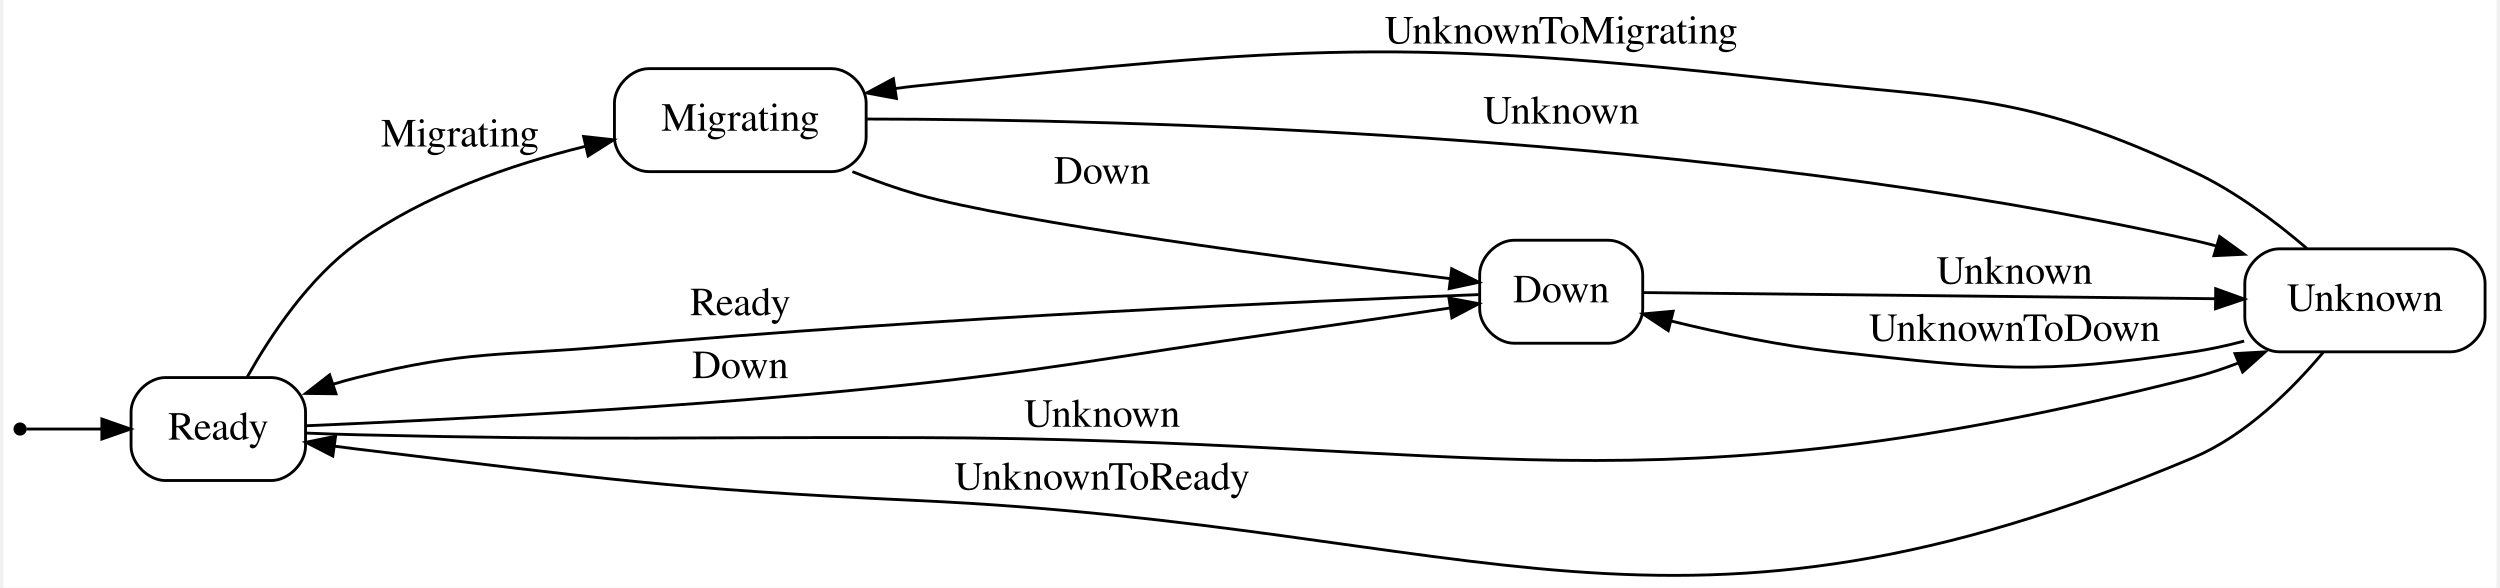
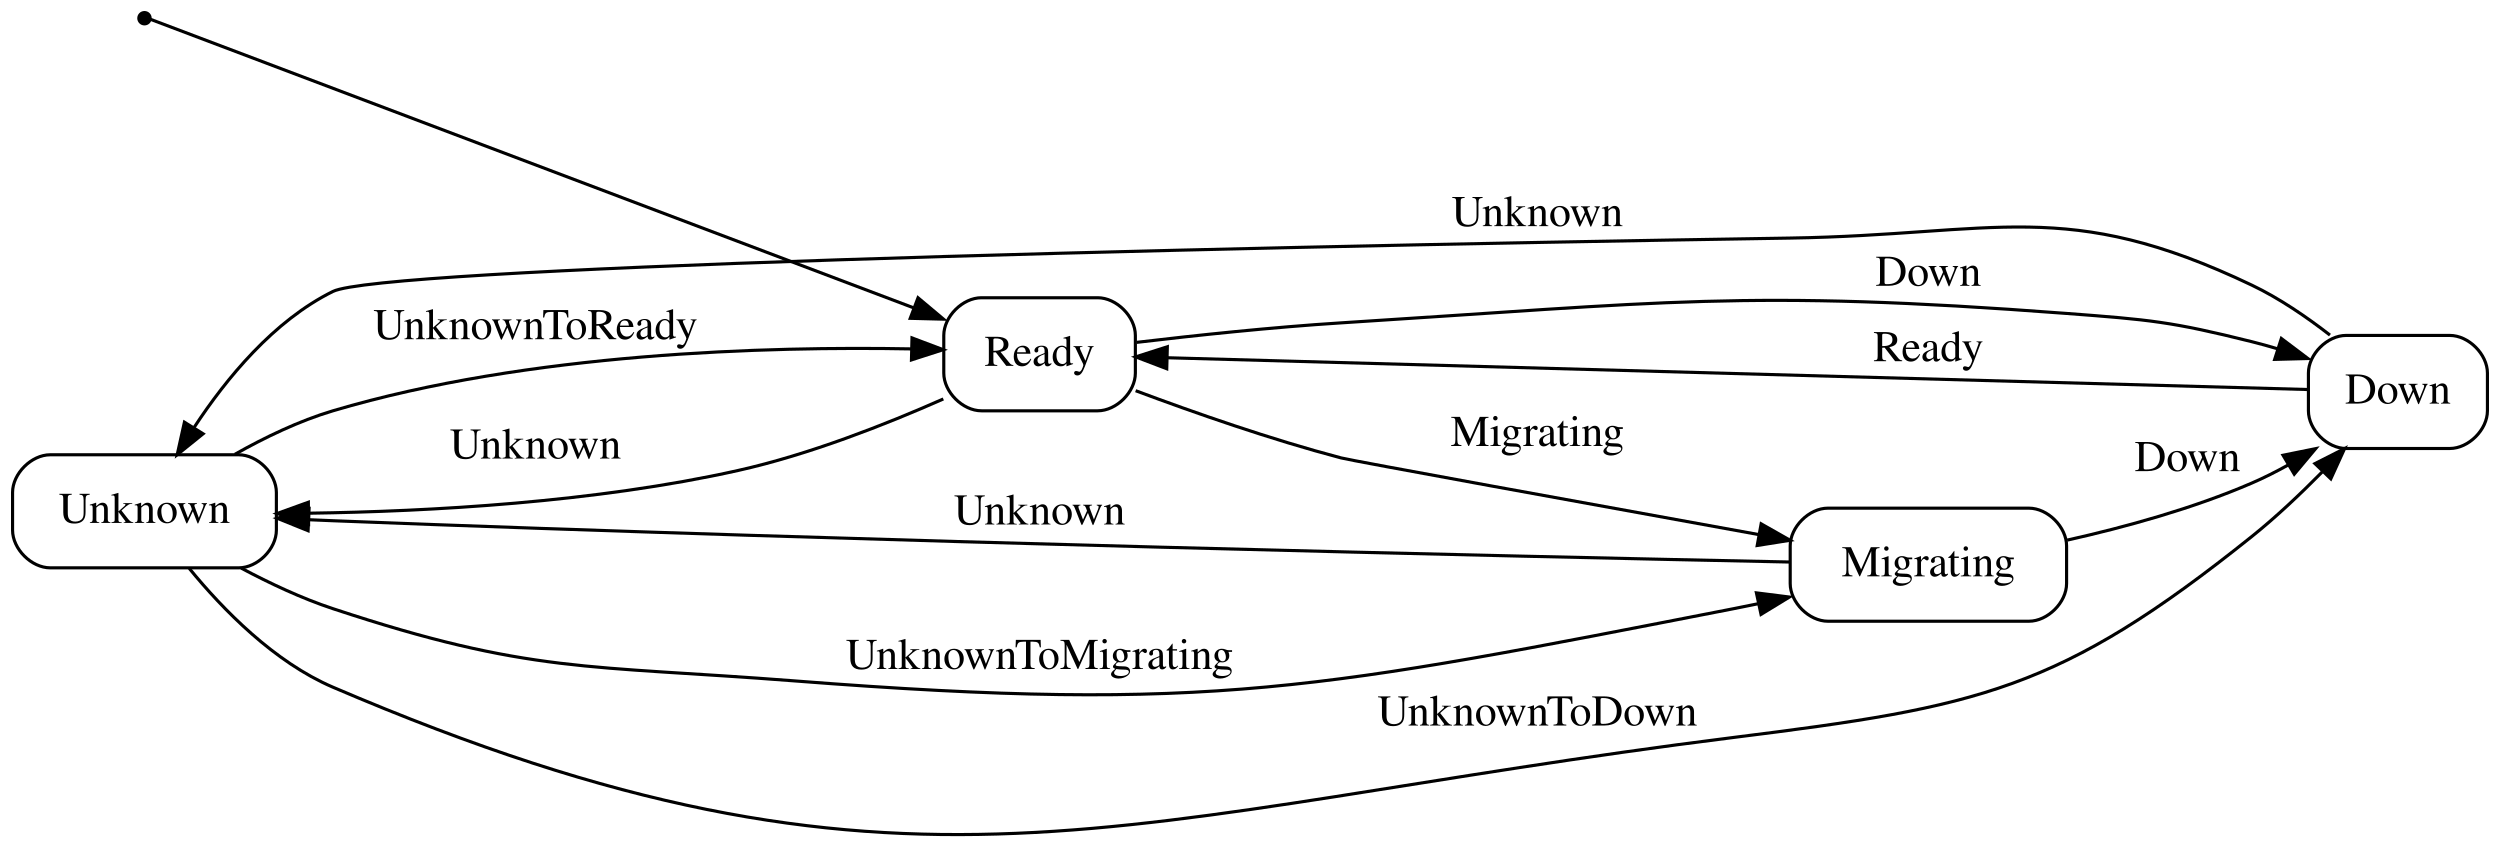
- <svg xmlns="http://www.w3.org/2000/svg" width="872pt" height="205pt" viewBox="0.00 0.00 871.60 205.48">
-   <g id="graph0" class="graph" transform="scale(1 1) rotate(0) translate(4 201.48)">
-     <polygon fill="white" stroke="transparent" points="-4,4 -4,-201.48 867.6,-201.48 867.6,4 -4,4" />
+ <svg xmlns="http://www.w3.org/2000/svg" width="796pt" height="270pt" viewBox="0.00 0.00 796.00 270.00">
+   <g id="graph0" class="graph" transform="scale(1 1) rotate(0) translate(4 266)">
+     <polygon fill="white" stroke="transparent" points="-4,4 -4,-266 792,-266 792,4 -4,4" />
    <g id="node1" class="node">
-       <path fill="none" stroke="black" d="M52.6,-33.48C52.6,-33.48 89.6,-33.48 89.6,-33.48 95.6,-33.48 101.6,-39.48 101.6,-45.48 101.6,-45.48 101.6,-57.48 101.6,-57.48 101.6,-63.48 95.6,-69.48 89.6,-69.48 89.6,-69.48 52.6,-69.48 52.6,-69.48 46.6,-69.48 40.6,-63.48 40.6,-57.48 40.6,-57.48 40.6,-45.48 40.6,-45.48 40.6,-39.48 46.6,-33.48 52.6,-33.48" />
-       <text text-anchor="middle" x="71.1" y="-47.78" font-family="Times,serif" font-size="14.00">Ready</text>
+       <path fill="none" stroke="black" d="M12,-85.2C12,-85.2 72,-85.2 72,-85.2 78,-85.2 84,-91.2 84,-97.2 84,-97.2 84,-109.2 84,-109.2 84,-115.2 78,-121.2 72,-121.2 72,-121.2 12,-121.2 12,-121.2 6,-121.2 0,-115.2 0,-109.2 0,-109.2 0,-97.2 0,-97.2 0,-91.2 6,-85.2 12,-85.2" />
+       <text text-anchor="middle" x="42" y="-99.5" font-family="Times,serif" font-size="14.00">Unknown</text>
    </g>
    <g id="node2" class="node">
-       <path fill="none" stroke="black" d="M221.6,-141.48C221.6,-141.48 285.6,-141.48 285.6,-141.48 291.6,-141.48 297.6,-147.48 297.6,-153.48 297.6,-153.48 297.6,-165.48 297.6,-165.48 297.6,-171.48 291.6,-177.48 285.6,-177.48 285.6,-177.48 221.6,-177.48 221.6,-177.48 215.6,-177.48 209.6,-171.48 209.6,-165.48 209.6,-165.48 209.6,-153.48 209.6,-153.48 209.6,-147.48 215.6,-141.48 221.6,-141.48" />
-       <text text-anchor="middle" x="253.6" y="-155.78" font-family="Times,serif" font-size="14.00">Migrating</text>
+       <path fill="none" stroke="black" d="M308.5,-135.2C308.5,-135.2 345.5,-135.2 345.5,-135.2 351.5,-135.2 357.5,-141.2 357.5,-147.2 357.5,-147.2 357.5,-159.2 357.5,-159.2 357.5,-165.2 351.5,-171.2 345.5,-171.2 345.5,-171.2 308.5,-171.2 308.5,-171.2 302.5,-171.2 296.5,-165.2 296.5,-159.2 296.5,-159.2 296.5,-147.2 296.5,-147.2 296.5,-141.2 302.5,-135.2 308.5,-135.2" />
+       <text text-anchor="middle" x="327" y="-149.5" font-family="Times,serif" font-size="14.00">Ready</text>
+     </g>
+     <g id="edge5" class="edge">
+       <path fill="none" stroke="black" d="M70.76,-121.34C80.3,-126.72 91.28,-132.01 102,-135.2 164.46,-153.74 240.75,-155.75 286.24,-154.91" />
+       <polygon fill="black" stroke="black" points="286.38,-158.41 296.3,-154.66 286.21,-151.41 286.38,-158.41" />
+       <text text-anchor="middle" x="166.5" y="-158" font-family="Times,serif" font-size="14.00">UnknownToReady</text>
+     </g>
+     <g id="node3" class="node">
+       <path fill="none" stroke="black" d="M578,-68.2C578,-68.2 642,-68.2 642,-68.2 648,-68.2 654,-74.2 654,-80.2 654,-80.2 654,-92.2 654,-92.2 654,-98.2 648,-104.2 642,-104.2 642,-104.2 578,-104.2 578,-104.2 572,-104.2 566,-98.2 566,-92.2 566,-92.2 566,-80.2 566,-80.2 566,-74.2 572,-68.2 578,-68.2" />
+       <text text-anchor="middle" x="610" y="-82.5" font-family="Times,serif" font-size="14.00">Migrating</text>
+     </g>
+     <g id="edge3" class="edge">
+       <path fill="none" stroke="black" d="M72.78,-85.12C81.89,-80.27 92.11,-75.47 102,-72.2 164.78,-51.43 183.07,-54.32 249,-49.2 381.88,-38.87 417.18,-46.69 548,-72.2 550.61,-72.71 553.28,-73.25 555.97,-73.81" />
+       <polygon fill="black" stroke="black" points="555.24,-77.23 565.75,-75.9 556.71,-70.38 555.24,-77.23" />
+       <text text-anchor="middle" x="327" y="-53" font-family="Times,serif" font-size="14.00">UnknownToMigrating</text>
+     </g>
+     <g id="node4" class="node">
+       <path fill="none" stroke="black" d="M743,-123.2C743,-123.2 776,-123.2 776,-123.2 782,-123.2 788,-129.2 788,-135.2 788,-135.2 788,-147.2 788,-147.2 788,-153.2 782,-159.2 776,-159.2 776,-159.2 743,-159.2 743,-159.2 737,-159.2 731,-153.2 731,-147.2 731,-147.2 731,-135.2 731,-135.2 731,-129.2 737,-123.2 743,-123.2" />
+       <text text-anchor="middle" x="759.5" y="-137.5" font-family="Times,serif" font-size="14.00">Down</text>
+     </g>
+     <g id="edge4" class="edge">
+       <path fill="none" stroke="black" d="M56.26,-85.02C66.97,-71.92 83.31,-55.2 102,-47.2 284.34,30.88 351.19,-6.53 548,-31.2 626.05,-40.98 651.62,-46.02 713,-95.2 720.73,-101.39 728.52,-108.77 735.43,-115.78" />
+       <polygon fill="black" stroke="black" points="733.08,-118.39 742.53,-123.18 738.13,-113.54 733.08,-118.39" />
+       <text text-anchor="middle" x="485.5" y="-35" font-family="Times,serif" font-size="14.00">UnknownToDown</text>
+     </g>
+     <g id="edge8" class="edge">
+       <path fill="none" stroke="black" d="M296.35,-138.97C277.97,-130.83 253.63,-121.26 231,-116.2 185.62,-106.04 132.68,-103.15 94.56,-102.6" />
+       <polygon fill="black" stroke="black" points="94.25,-99.09 84.22,-102.5 94.18,-106.09 94.25,-99.09" />
+       <text text-anchor="middle" x="166.5" y="-120" font-family="Times,serif" font-size="14.00">Unknown</text>
+     </g>
+     <g id="edge7" class="edge">
+       <path fill="none" stroke="black" d="M357.59,-141.6C376.15,-134.66 400.71,-126.07 423,-120.2 426.26,-119.34 502.05,-105.56 555.86,-95.81" />
+       <polygon fill="black" stroke="black" points="556.75,-99.21 565.96,-93.98 555.5,-92.32 556.75,-99.21" />
+       <text text-anchor="middle" x="485.5" y="-124" font-family="Times,serif" font-size="14.00">Migrating</text>
+     </g>
+     <g id="edge6" class="edge">
+       <path fill="none" stroke="black" d="M357.9,-156.99C376.58,-159.21 401.15,-161.82 423,-163.2 525.47,-169.65 551.62,-173.96 654,-166.2 680.45,-164.19 687.27,-163.63 713,-157.2 715.65,-156.54 718.36,-155.78 721.08,-154.97" />
+       <polygon fill="black" stroke="black" points="722.38,-158.23 730.84,-151.85 720.25,-151.57 722.38,-158.23" />
+       <text text-anchor="middle" x="610" y="-175" font-family="Times,serif" font-size="14.00">Down</text>
+     </g>
+     <g id="edge10" class="edge">
+       <path fill="none" stroke="black" d="M565.92,-87.05C478.46,-88.86 273.79,-93.46 102,-100.2 99.49,-100.3 96.92,-100.4 94.32,-100.52" />
+       <polygon fill="black" stroke="black" points="94.09,-97.02 84.26,-100.98 94.41,-104.02 94.09,-97.02" />
+       <text text-anchor="middle" x="327" y="-99" font-family="Times,serif" font-size="14.00">Unknown</text>
+     </g>
+     <g id="edge9" class="edge">
+       <path fill="none" stroke="black" d="M654.18,-94.02C672.74,-98.18 694.38,-104.14 713,-112.2 716.87,-113.87 720.78,-115.85 724.61,-117.98" />
+       <polygon fill="black" stroke="black" points="722.92,-121.05 733.3,-123.15 726.49,-115.03 722.92,-121.05" />
+       <text text-anchor="middle" x="692.5" y="-116" font-family="Times,serif" font-size="14.00">Down</text>
    </g>
    <g id="edge2" class="edge">
-       <path fill="none" stroke="black" d="M81.21,-69.66C89.4,-84.26 102.73,-104.28 119.6,-116.48 143.03,-133.43 173.47,-143.92 199.32,-150.29" />
-       <polygon fill="black" stroke="black" points="198.81,-153.76 209.34,-152.61 200.39,-146.95 198.81,-153.76" />
-       <text text-anchor="middle" x="155.6" y="-150.28" font-family="Times,serif" font-size="14.00">Migrating</text>
-     </g>
-     <g id="node3" class="node">
-       <path fill="none" stroke="black" d="M524.1,-81.48C524.1,-81.48 557.1,-81.48 557.1,-81.48 563.1,-81.48 569.1,-87.48 569.1,-93.48 569.1,-93.48 569.1,-105.48 569.1,-105.48 569.1,-111.48 563.1,-117.48 557.1,-117.48 557.1,-117.48 524.1,-117.48 524.1,-117.48 518.1,-117.48 512.1,-111.48 512.1,-105.48 512.1,-105.48 512.1,-93.48 512.1,-93.48 512.1,-87.48 518.1,-81.48 524.1,-81.48" />
-       <text text-anchor="middle" x="540.6" y="-95.78" font-family="Times,serif" font-size="14.00">Down</text>
+       <path fill="none" stroke="black" d="M737.86,-159.31C730.43,-165.08 721.72,-171.04 713,-175.2 653.73,-203.49 631.66,-191.23 566,-190.2 360.43,-186.96 116.95,-180.59 102,-173.2 83.18,-163.9 68.08,-145.56 57.86,-129.99" />
+       <polygon fill="black" stroke="black" points="60.67,-127.88 52.42,-121.23 54.72,-131.57 60.67,-127.88" />
+       <text text-anchor="middle" x="485.5" y="-194" font-family="Times,serif" font-size="14.00">Unknown</text>
    </g>
    <g id="edge1" class="edge">
-       <path fill="none" stroke="black" d="M101.71,-52.63C144.86,-54.46 227.53,-58.55 297.6,-65.48 363.21,-71.98 379.32,-76.23 444.6,-85.48 463.33,-88.14 484.11,-91.19 501.46,-93.76" />
-       <polygon fill="black" stroke="black" points="501.35,-97.29 511.76,-95.3 502.39,-90.36 501.35,-97.29" />
-       <text text-anchor="middle" x="253.6" y="-69.28" font-family="Times,serif" font-size="14.00">Down</text>
-     </g>
-     <g id="node4" class="node">
-       <path fill="none" stroke="black" d="M791.6,-78.48C791.6,-78.48 851.6,-78.48 851.6,-78.48 857.6,-78.48 863.6,-84.48 863.6,-90.48 863.6,-90.48 863.6,-102.48 863.6,-102.48 863.6,-108.48 857.6,-114.48 851.6,-114.48 851.6,-114.48 791.6,-114.48 791.6,-114.48 785.6,-114.48 779.6,-108.48 779.6,-102.48 779.6,-102.48 779.6,-90.48 779.6,-90.48 779.6,-84.48 785.6,-78.48 791.6,-78.48" />
-       <text text-anchor="middle" x="821.6" y="-92.78" font-family="Times,serif" font-size="14.00">Unknown</text>
-     </g>
-     <g id="edge3" class="edge">
-       <path fill="none" stroke="black" d="M101.74,-50.07C107.66,-49.83 113.82,-49.62 119.6,-49.48 206.69,-47.43 228.49,-48.71 315.6,-48.48 514.04,-47.98 569.21,-20.84 761.6,-69.48 766.86,-70.81 772.22,-72.6 777.47,-74.62" />
-       <polygon fill="black" stroke="black" points="776.16,-77.86 786.74,-78.46 778.84,-71.4 776.16,-77.86" />
-       <text text-anchor="middle" x="380.1" y="-52.28" font-family="Times,serif" font-size="14.00">Unknown</text>
-     </g>
-     <g id="edge4" class="edge">
-       <path fill="none" stroke="black" d="M292.79,-141.47C300.24,-138.46 308.07,-135.62 315.6,-133.48 349.81,-123.77 447.47,-110.81 501.86,-104.04" />
-       <polygon fill="black" stroke="black" points="502.32,-107.51 511.81,-102.81 501.46,-100.57 502.32,-107.51" />
-       <text text-anchor="middle" x="380.1" y="-137.28" font-family="Times,serif" font-size="14.00">Down</text>
-     </g>
-     <g id="edge5" class="edge">
-       <path fill="none" stroke="black" d="M297.93,-159.86C386.27,-159.77 593.08,-155.12 761.6,-117.48 764.24,-116.89 766.93,-116.22 769.63,-115.48" />
-       <polygon fill="black" stroke="black" points="770.8,-118.79 779.39,-112.58 768.81,-112.08 770.8,-118.79" />
-       <text text-anchor="middle" x="540.6" y="-158.28" font-family="Times,serif" font-size="14.00">Unknown</text>
-     </g>
-     <g id="edge6" class="edge">
-       <path fill="none" stroke="black" d="M511.74,-98.48C454.87,-96.31 321.34,-90.52 209.6,-80.48 169.46,-76.88 158.72,-79.14 119.6,-69.48 116.83,-68.8 114,-68 111.18,-67.13" />
-       <polygon fill="black" stroke="black" points="112.25,-63.8 101.65,-63.93 110.02,-70.43 112.25,-63.8" />
-       <text text-anchor="middle" x="253.6" y="-91.28" font-family="Times,serif" font-size="14.00">Ready</text>
-     </g>
-     <g id="edge7" class="edge">
-       <path fill="none" stroke="black" d="M569.12,-99.19C615.54,-98.69 710.14,-97.67 769.16,-97.04" />
-       <polygon fill="black" stroke="black" points="769.43,-100.53 779.39,-96.93 769.35,-93.54 769.43,-100.53" />
-       <text text-anchor="middle" x="699.1" y="-102.28" font-family="Times,serif" font-size="14.00">Unknown</text>
-     </g>
-     <g id="edge8" class="edge">
-       <path fill="none" stroke="black" d="M807.05,-78.34C796.3,-65.51 780.05,-49.26 761.6,-41.48 578.83,35.53 513.73,-17.41 315.6,-26.48 228.21,-30.49 206.46,-34.1 119.6,-44.48 117.07,-44.79 114.46,-45.12 111.83,-45.47" />
-       <polygon fill="black" stroke="black" points="111.14,-42.03 101.71,-46.86 112.1,-48.96 111.14,-42.03" />
-       <text text-anchor="middle" x="380.1" y="-30.28" font-family="Times,serif" font-size="14.00">UnknownToReady</text>
-     </g>
-     <g id="edge9" class="edge">
-       <path fill="none" stroke="black" d="M801.27,-114.66C790.38,-123.97 776.08,-134.74 761.6,-141.48 702.56,-168.98 683.33,-166.33 618.6,-173.48 484.75,-188.28 449.54,-185.45 315.6,-171.48 313.06,-171.22 310.48,-170.9 307.87,-170.54" />
-       <polygon fill="black" stroke="black" points="308.19,-167.05 297.77,-168.98 307.12,-173.97 308.19,-167.05" />
-       <text text-anchor="middle" x="540.6" y="-186.28" font-family="Times,serif" font-size="14.00">UnknownToMigrating</text>
-     </g>
-     <g id="edge10" class="edge">
-       <path fill="none" stroke="black" d="M779.37,-82.23C773.47,-80.68 767.43,-79.35 761.6,-78.48 706.65,-70.29 691.83,-72.45 636.6,-78.48 617.37,-80.58 596.33,-85.01 578.95,-89.26" />
-       <polygon fill="black" stroke="black" points="578.03,-85.88 569.19,-91.72 579.74,-92.67 578.03,-85.88" />
-       <text text-anchor="middle" x="699.1" y="-82.28" font-family="Times,serif" font-size="14.00">UnknownToDown</text>
+       <path fill="none" stroke="black" d="M730.95,-141.97C657.04,-144.03 454.15,-149.68 367.77,-152.09" />
+       <polygon fill="black" stroke="black" points="367.49,-148.6 357.59,-152.37 367.68,-155.59 367.49,-148.6" />
+       <text text-anchor="middle" x="610" y="-151" font-family="Times,serif" font-size="14.00">Ready</text>
    </g>
    <g id="node5" class="node">
-       <ellipse fill="black" stroke="black" cx="1.8" cy="-51.48" rx="1.8" ry="1.8" />
+       <ellipse fill="black" stroke="black" cx="42" cy="-260.2" rx="1.8" ry="1.8" />
    </g>
    <g id="edge11" class="edge">
-       <path fill="none" stroke="black" d="M3.97,-51.48C7.46,-51.48 18.31,-51.48 30.25,-51.48" />
-       <polygon fill="black" stroke="black" points="30.39,-54.98 40.39,-51.48 30.39,-47.98 30.39,-54.98" />
+       <path fill="none" stroke="black" d="M43.81,-259.89C56.41,-255.13 212.4,-196.15 286.9,-167.98" />
+       <polygon fill="black" stroke="black" points="288.3,-171.19 296.42,-164.38 285.82,-164.65 288.3,-171.19" />
    </g>
  </g>
</svg>
